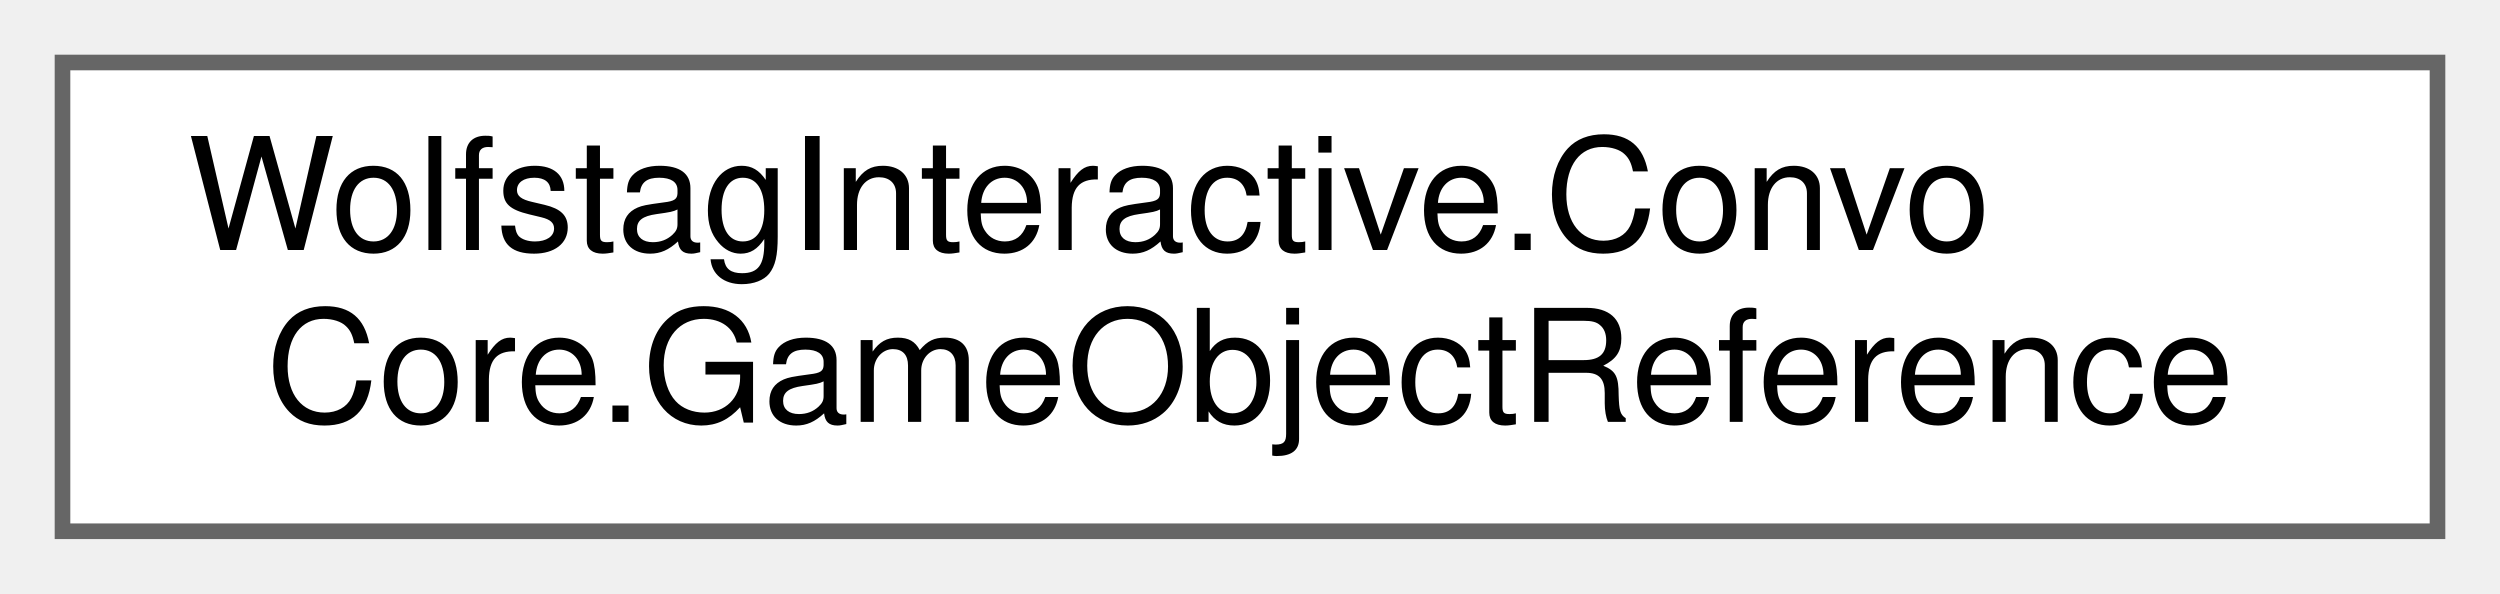
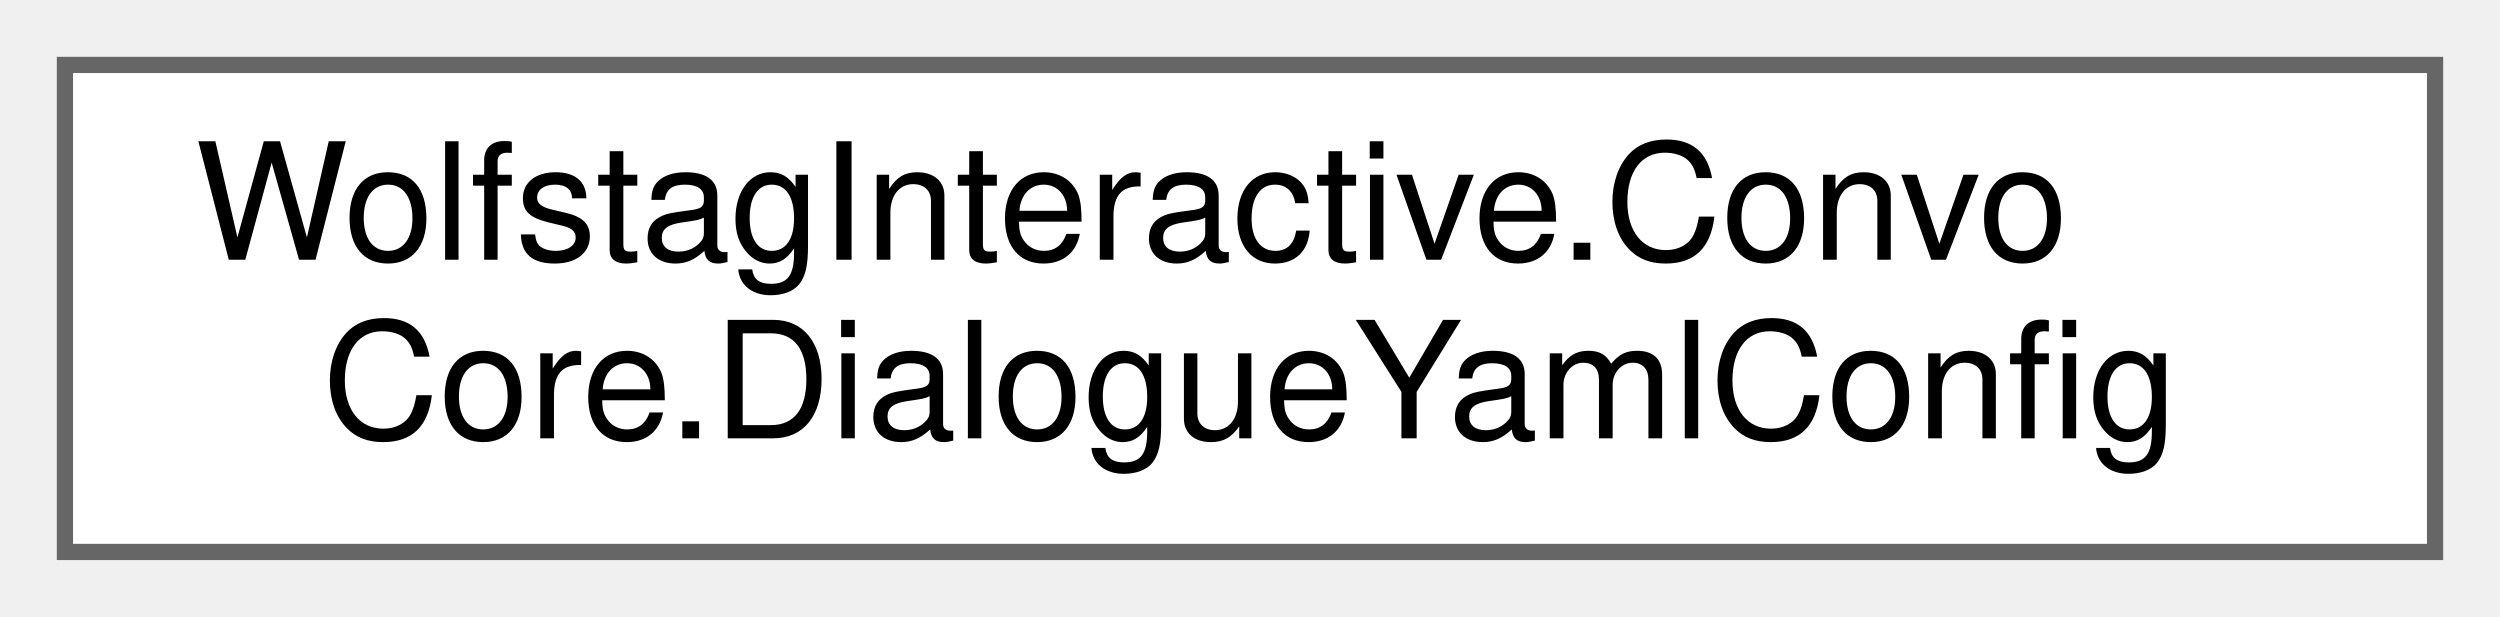
- <svg xmlns="http://www.w3.org/2000/svg" xmlns:xlink="http://www.w3.org/1999/xlink" width="160pt" height="38pt" viewBox="0.00 0.00 160.00 38.00">
+ <svg xmlns="http://www.w3.org/2000/svg" xmlns:xlink="http://www.w3.org/1999/xlink" width="154pt" height="38pt" viewBox="0.00 0.00 154.00 38.00">
  <g id="graph0" class="graph" transform="scale(1 1) rotate(0) translate(4 34)">
    <g id="Node000000" class="node">
      <g id="a_Node000000">
-         <a xlink:href="classWolfstagInteractive_1_1ConvoCore_1_1GameObjectReference.html" target="_top" xlink:title=" ">
-           <polygon fill="white" stroke="#666666" points="152,-30 0,-30 0,0 152,0 152,-30" />
+         <a xlink:href="classWolfstagInteractive_1_1ConvoCore_1_1DialogueYamlConfig.html" target="_top" xlink:title=" ">
+           <polygon fill="white" stroke="#666666" points="146,-30 0,-30 0,0 146,0 146,-30" />
          <text text-anchor="start" x="8" y="-18" font-family="Helvetica,sans-Serif" font-size="10.00">WolfstagInteractive.Convo</text>
-           <text text-anchor="middle" x="76" y="-7" font-family="Helvetica,sans-Serif" font-size="10.00">Core.GameObjectReference</text>
+           <text text-anchor="middle" x="73" y="-7" font-family="Helvetica,sans-Serif" font-size="10.00">Core.DialogueYamlConfig</text>
        </a>
      </g>
    </g>
  </g>
</svg>
